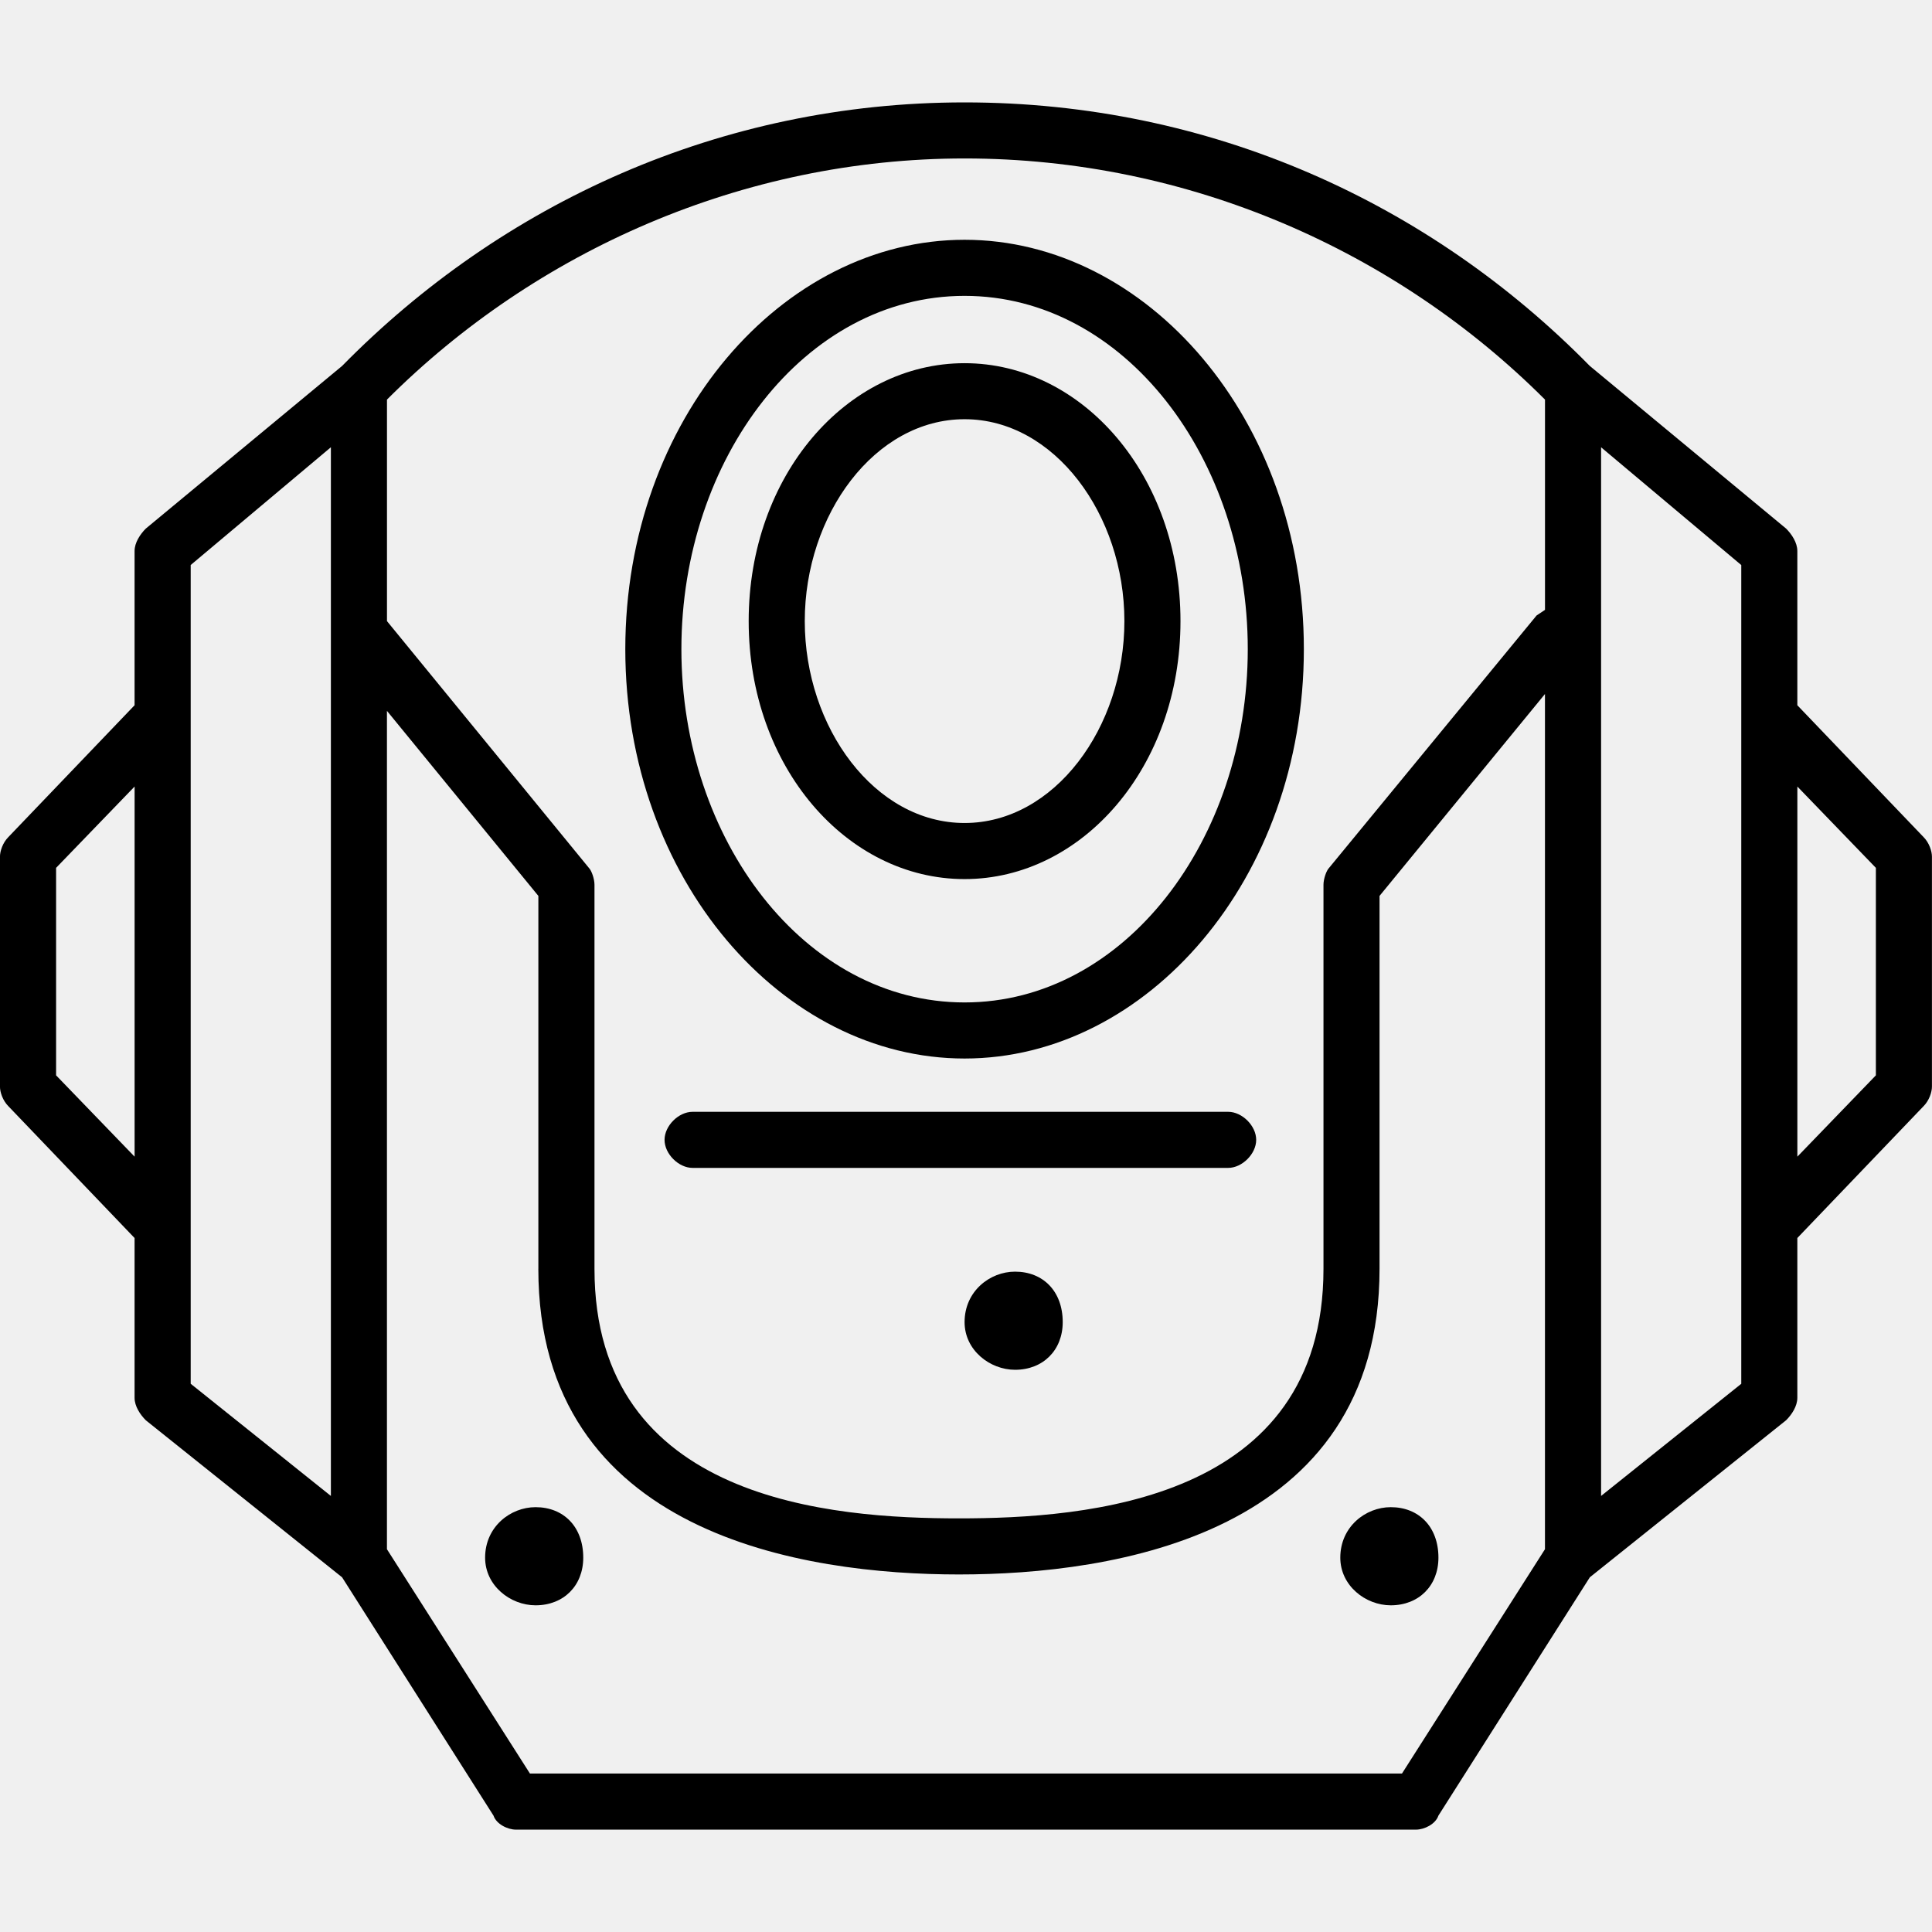
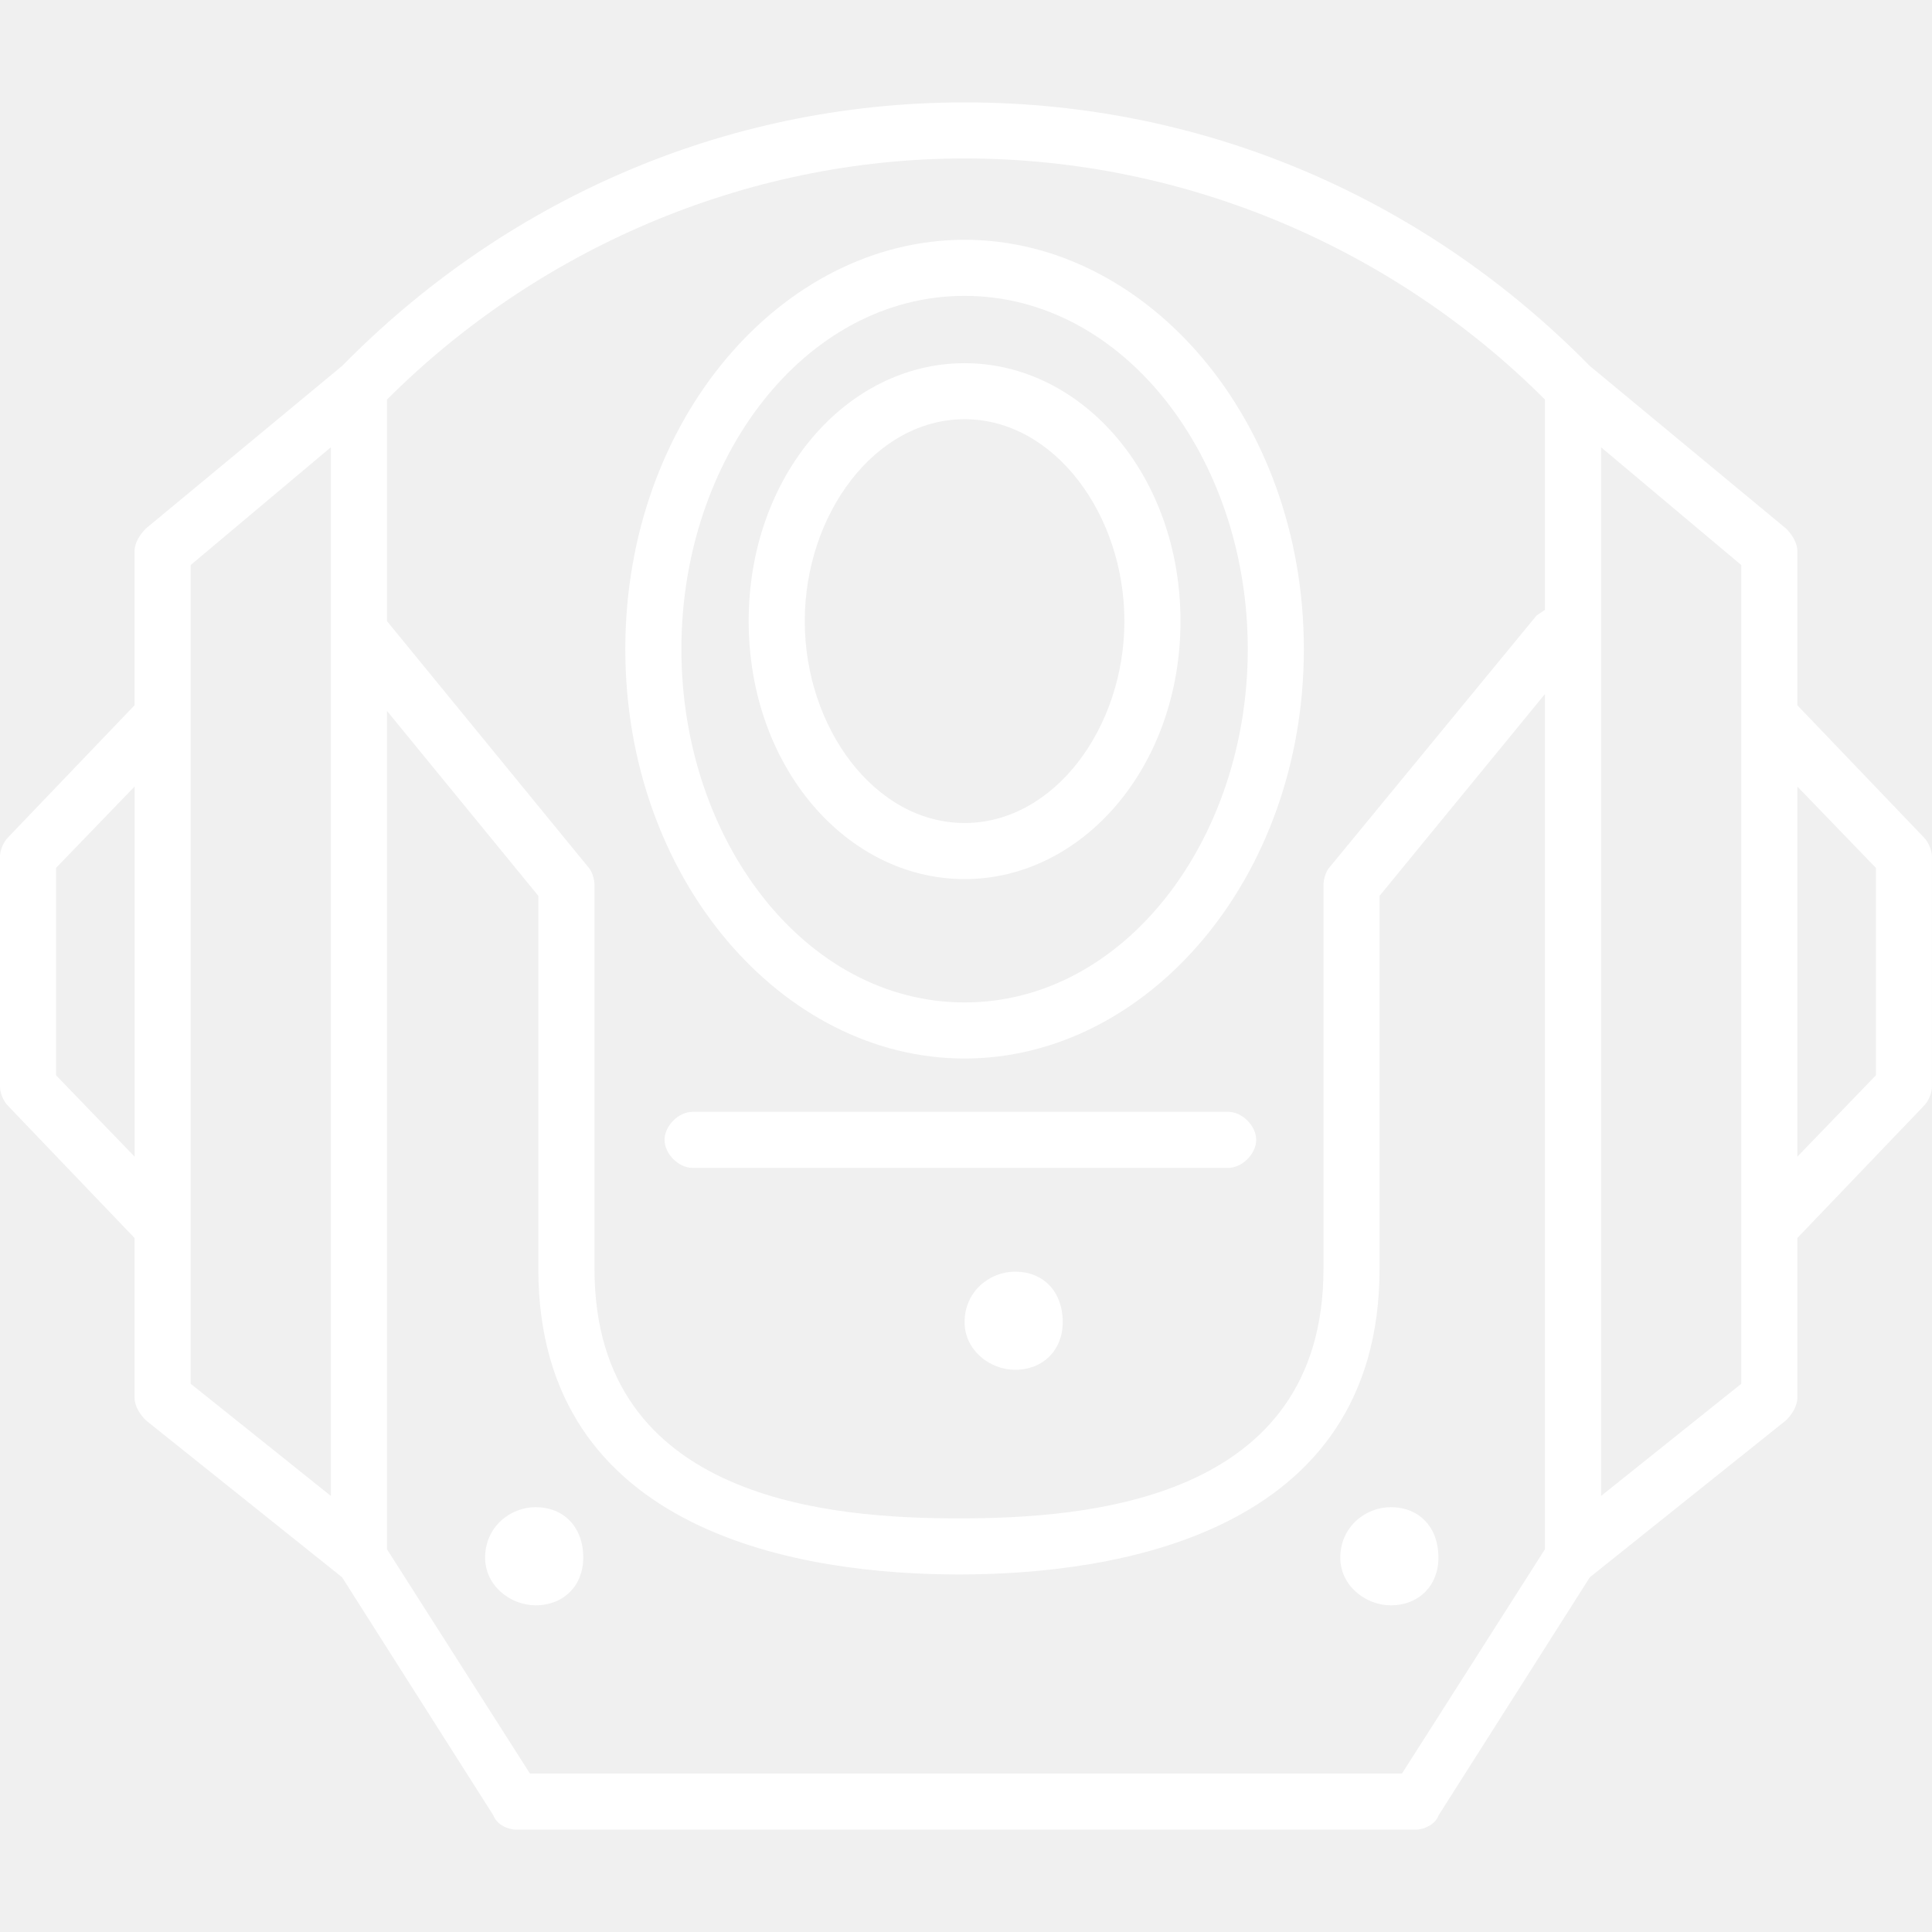
- <svg xmlns="http://www.w3.org/2000/svg" version="1.1" width="64" height="64" viewBox="0 0 64 64">
+ <svg xmlns="http://www.w3.org/2000/svg" version="1.1" width="64" height="64" viewBox="0 0 64 64" fill="#ffffff">
  <path d="M17.091 60.609c-0.279 0-0.65-0.186-0.743-0.464l-5.016-7.895-6.502-5.202c-0.186-0.186-0.372-0.464-0.372-0.743v-5.294l-4.18-4.366c-0.186-0.186-0.279-0.464-0.279-0.65v-7.617c0-0.186 0.093-0.464 0.279-0.65l4.18-4.366v-5.109c0-0.279 0.186-0.557 0.372-0.743l6.502-5.387c5.294-5.387 12.539-8.731 20.62-8.731 8.174 0 15.419 3.344 20.713 8.731l6.502 5.387c0.186 0.186 0.372 0.464 0.372 0.743v5.109l4.18 4.366c0.186 0.186 0.279 0.464 0.279 0.65v7.617c0 0.186-0.093 0.464-0.279 0.65l-4.18 4.366v5.294c0 0.279-0.186 0.557-0.372 0.743l-6.502 5.202-5.016 7.895c-0.093 0.279-0.464 0.464-0.743 0.464h-29.816zM31.767 50.298c4.18 0 12.075-0.557 12.075-8.267v-12.725c0-0.186 0.093-0.464 0.186-0.557l6.873-8.36 0.279-0.186v-6.966c-4.923-4.923-11.796-7.988-19.227-7.988-7.338 0-14.211 3.065-19.134 7.988v7.338l6.688 8.174c0.093 0.093 0.186 0.372 0.186 0.557v12.725c0 7.709 7.895 8.267 12.075 8.267zM43.192 21.504c0 7.616-5.202 13.561-11.239 13.561s-11.239-5.945-11.239-13.561 5.201-13.561 11.239-13.561 11.239 5.945 11.239 13.561zM22.572 21.504c0 6.316 4.087 11.703 9.381 11.703s9.381-5.387 9.381-11.703-4.087-11.703-9.381-11.703-9.381 5.387-9.381 11.703zM31.953 29.121c-3.901 0-7.152-3.715-7.152-8.545s3.251-8.545 7.152-8.545 7.152 3.715 7.152 8.545-3.251 8.545-7.152 8.545zM31.953 27.263c2.972 0 5.294-3.158 5.294-6.688s-2.322-6.688-5.294-6.688-5.294 3.158-5.294 6.688 2.322 6.688 5.294 6.688zM10.961 49.555v-34.739l-4.644 3.901v27.122zM53.038 49.555l4.644-3.715v-27.122l-4.644-3.901v34.739zM17.834 42.032v-12.354l-5.016-6.13v27.772l4.737 7.431h28.887l4.737-7.431v-28.33l-5.48 6.688v12.354c0 8.824-8.824 10.124-13.933 10.124s-13.933-1.3-13.933-10.124zM4.459 38.316v-12.261l-2.601 2.694v6.873zM59.54 38.316l2.601-2.694v-6.873l-2.601-2.694v12.261zM41.613 37.759c0 0.464-0.464 0.929-0.929 0.929h-17.741c-0.464 0-0.929-0.464-0.929-0.929s0.464-0.929 0.929-0.929h17.741c0.464 0 0.929 0.464 0.929 0.929zM33.625 42.125c0.929 0 1.579 0.65 1.579 1.672 0 0.929-0.65 1.579-1.579 1.579-0.836 0-1.672-0.65-1.672-1.579 0-1.022 0.836-1.672 1.672-1.672zM46.071 49.927c0.929 0 1.579 0.65 1.579 1.672 0 0.929-0.65 1.579-1.579 1.579-0.836 0-1.672-0.65-1.672-1.579 0-1.022 0.836-1.672 1.672-1.672zM19.321 51.599c0 0.929-0.65 1.579-1.579 1.579-0.836 0-1.672-0.65-1.672-1.579 0-1.022 0.836-1.672 1.672-1.672 0.929 0 1.579 0.65 1.579 1.672z" />
</svg>
